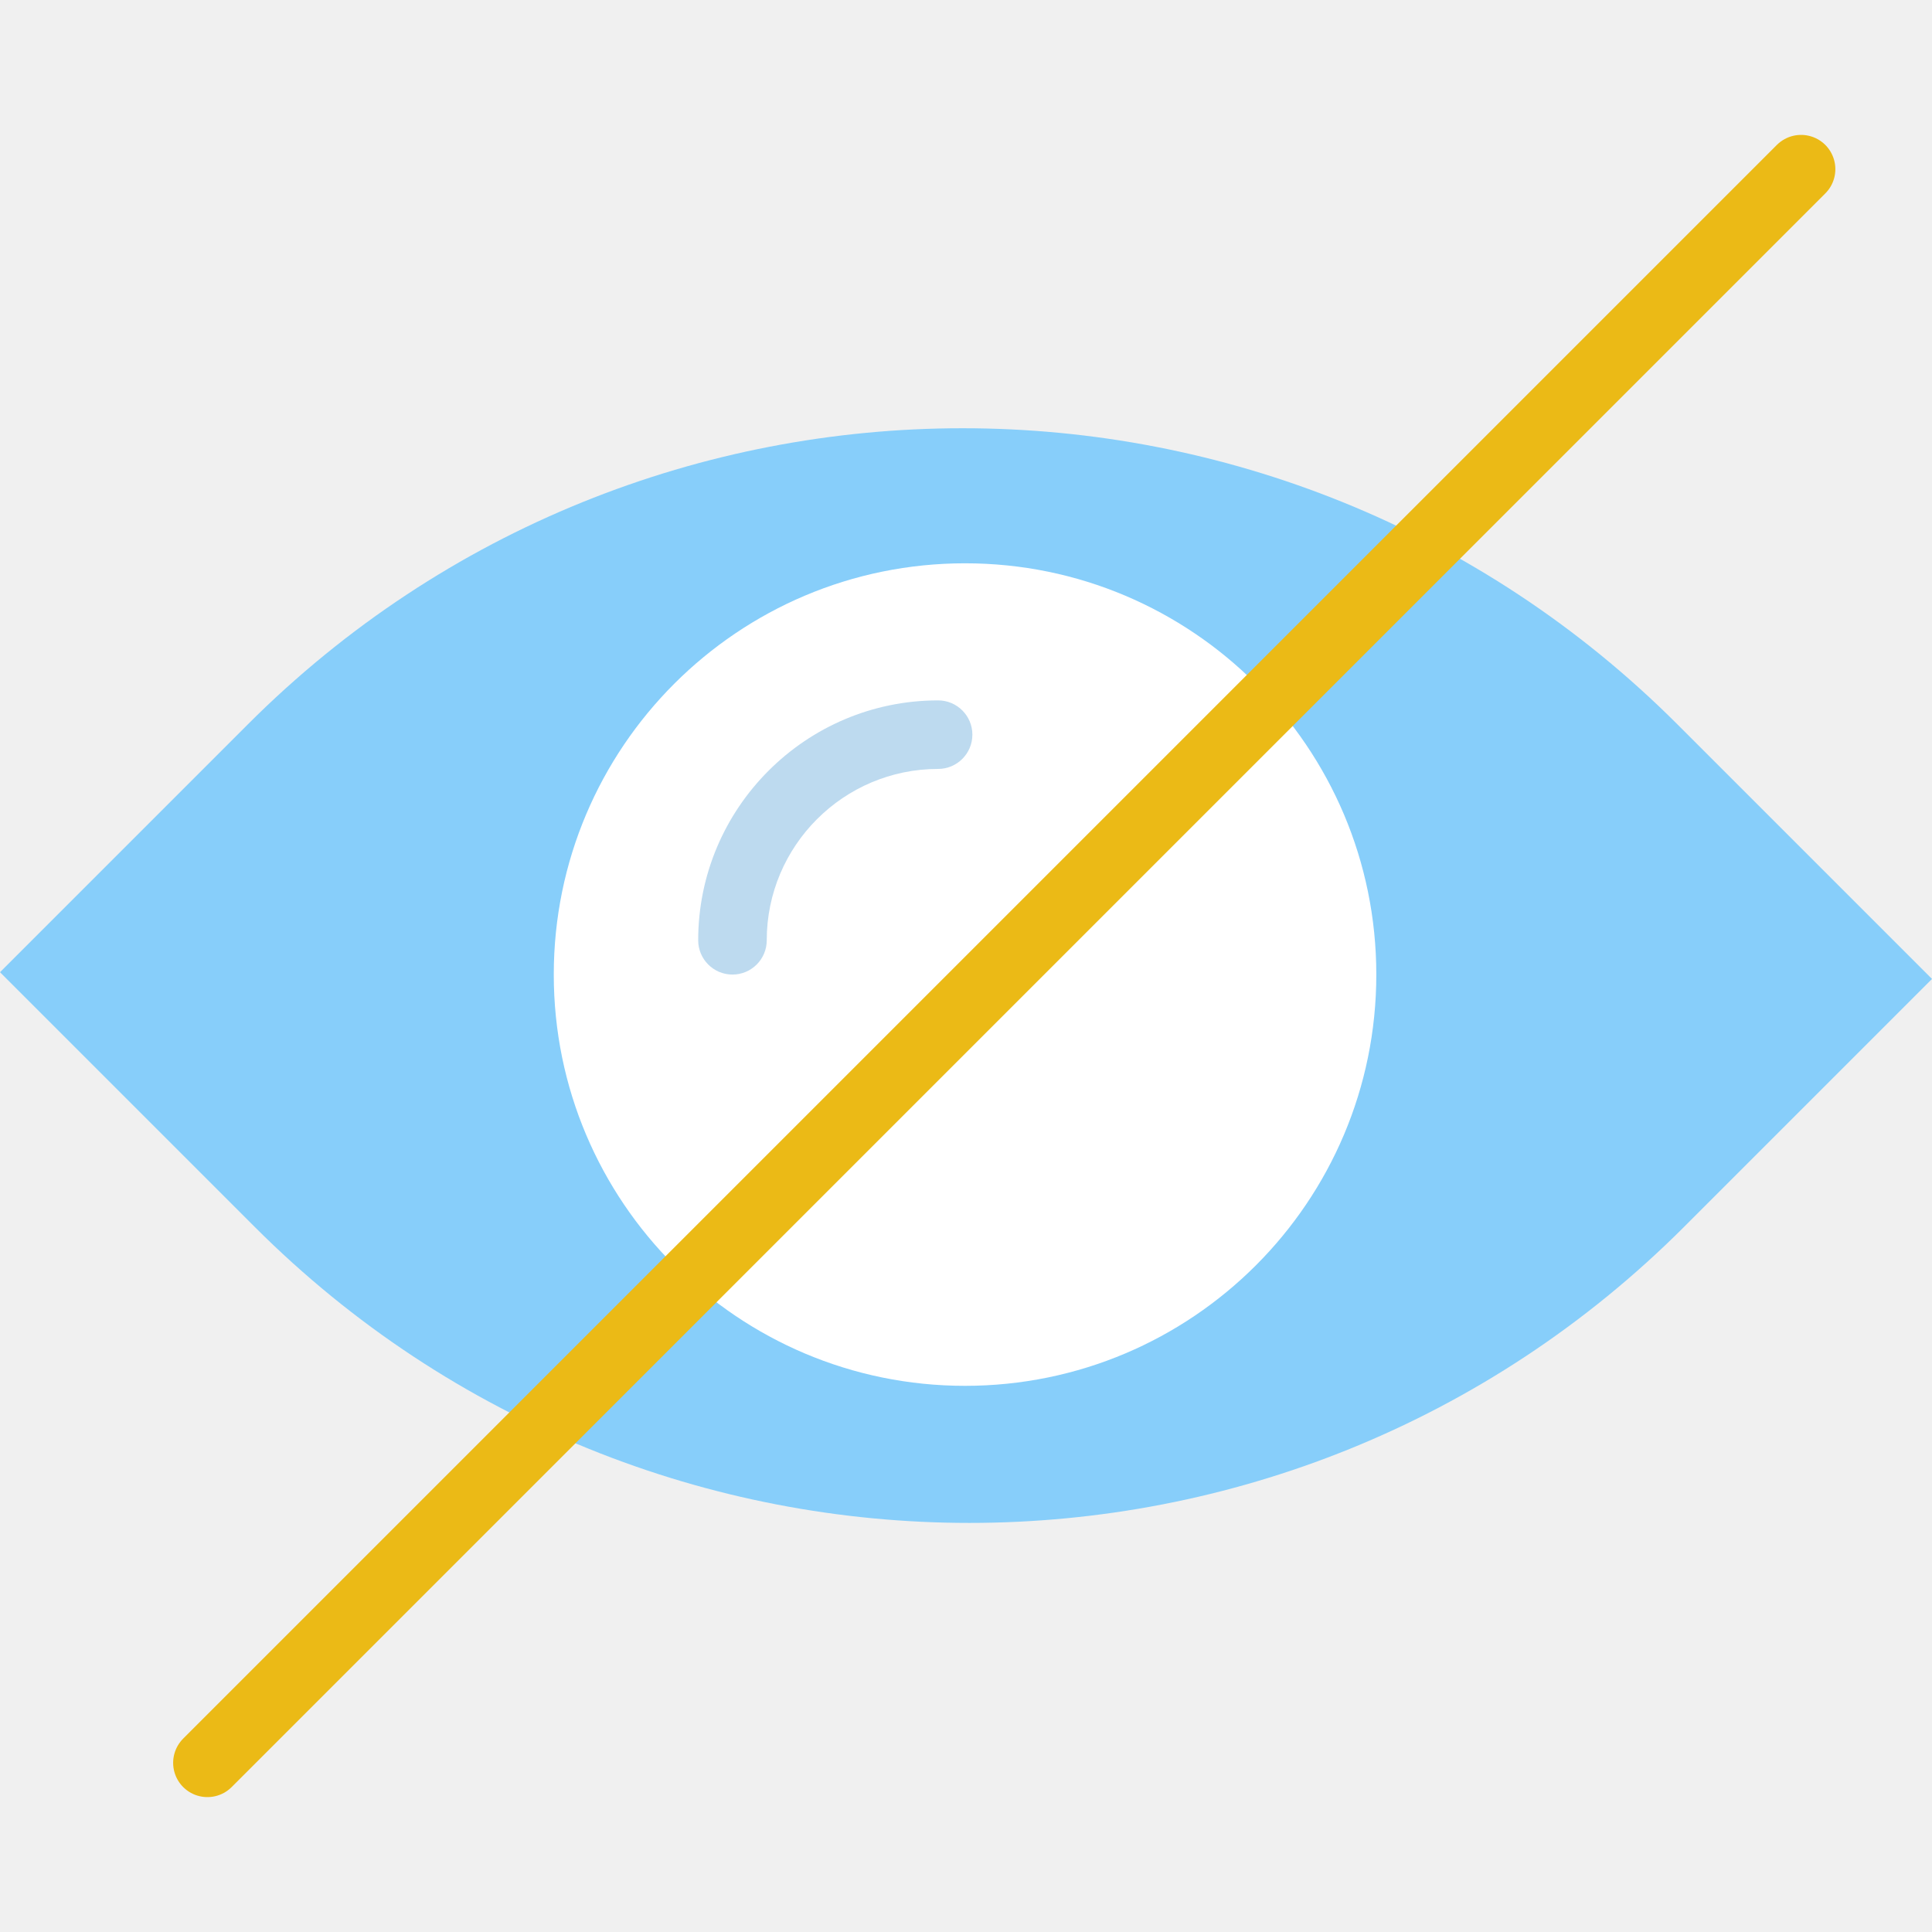
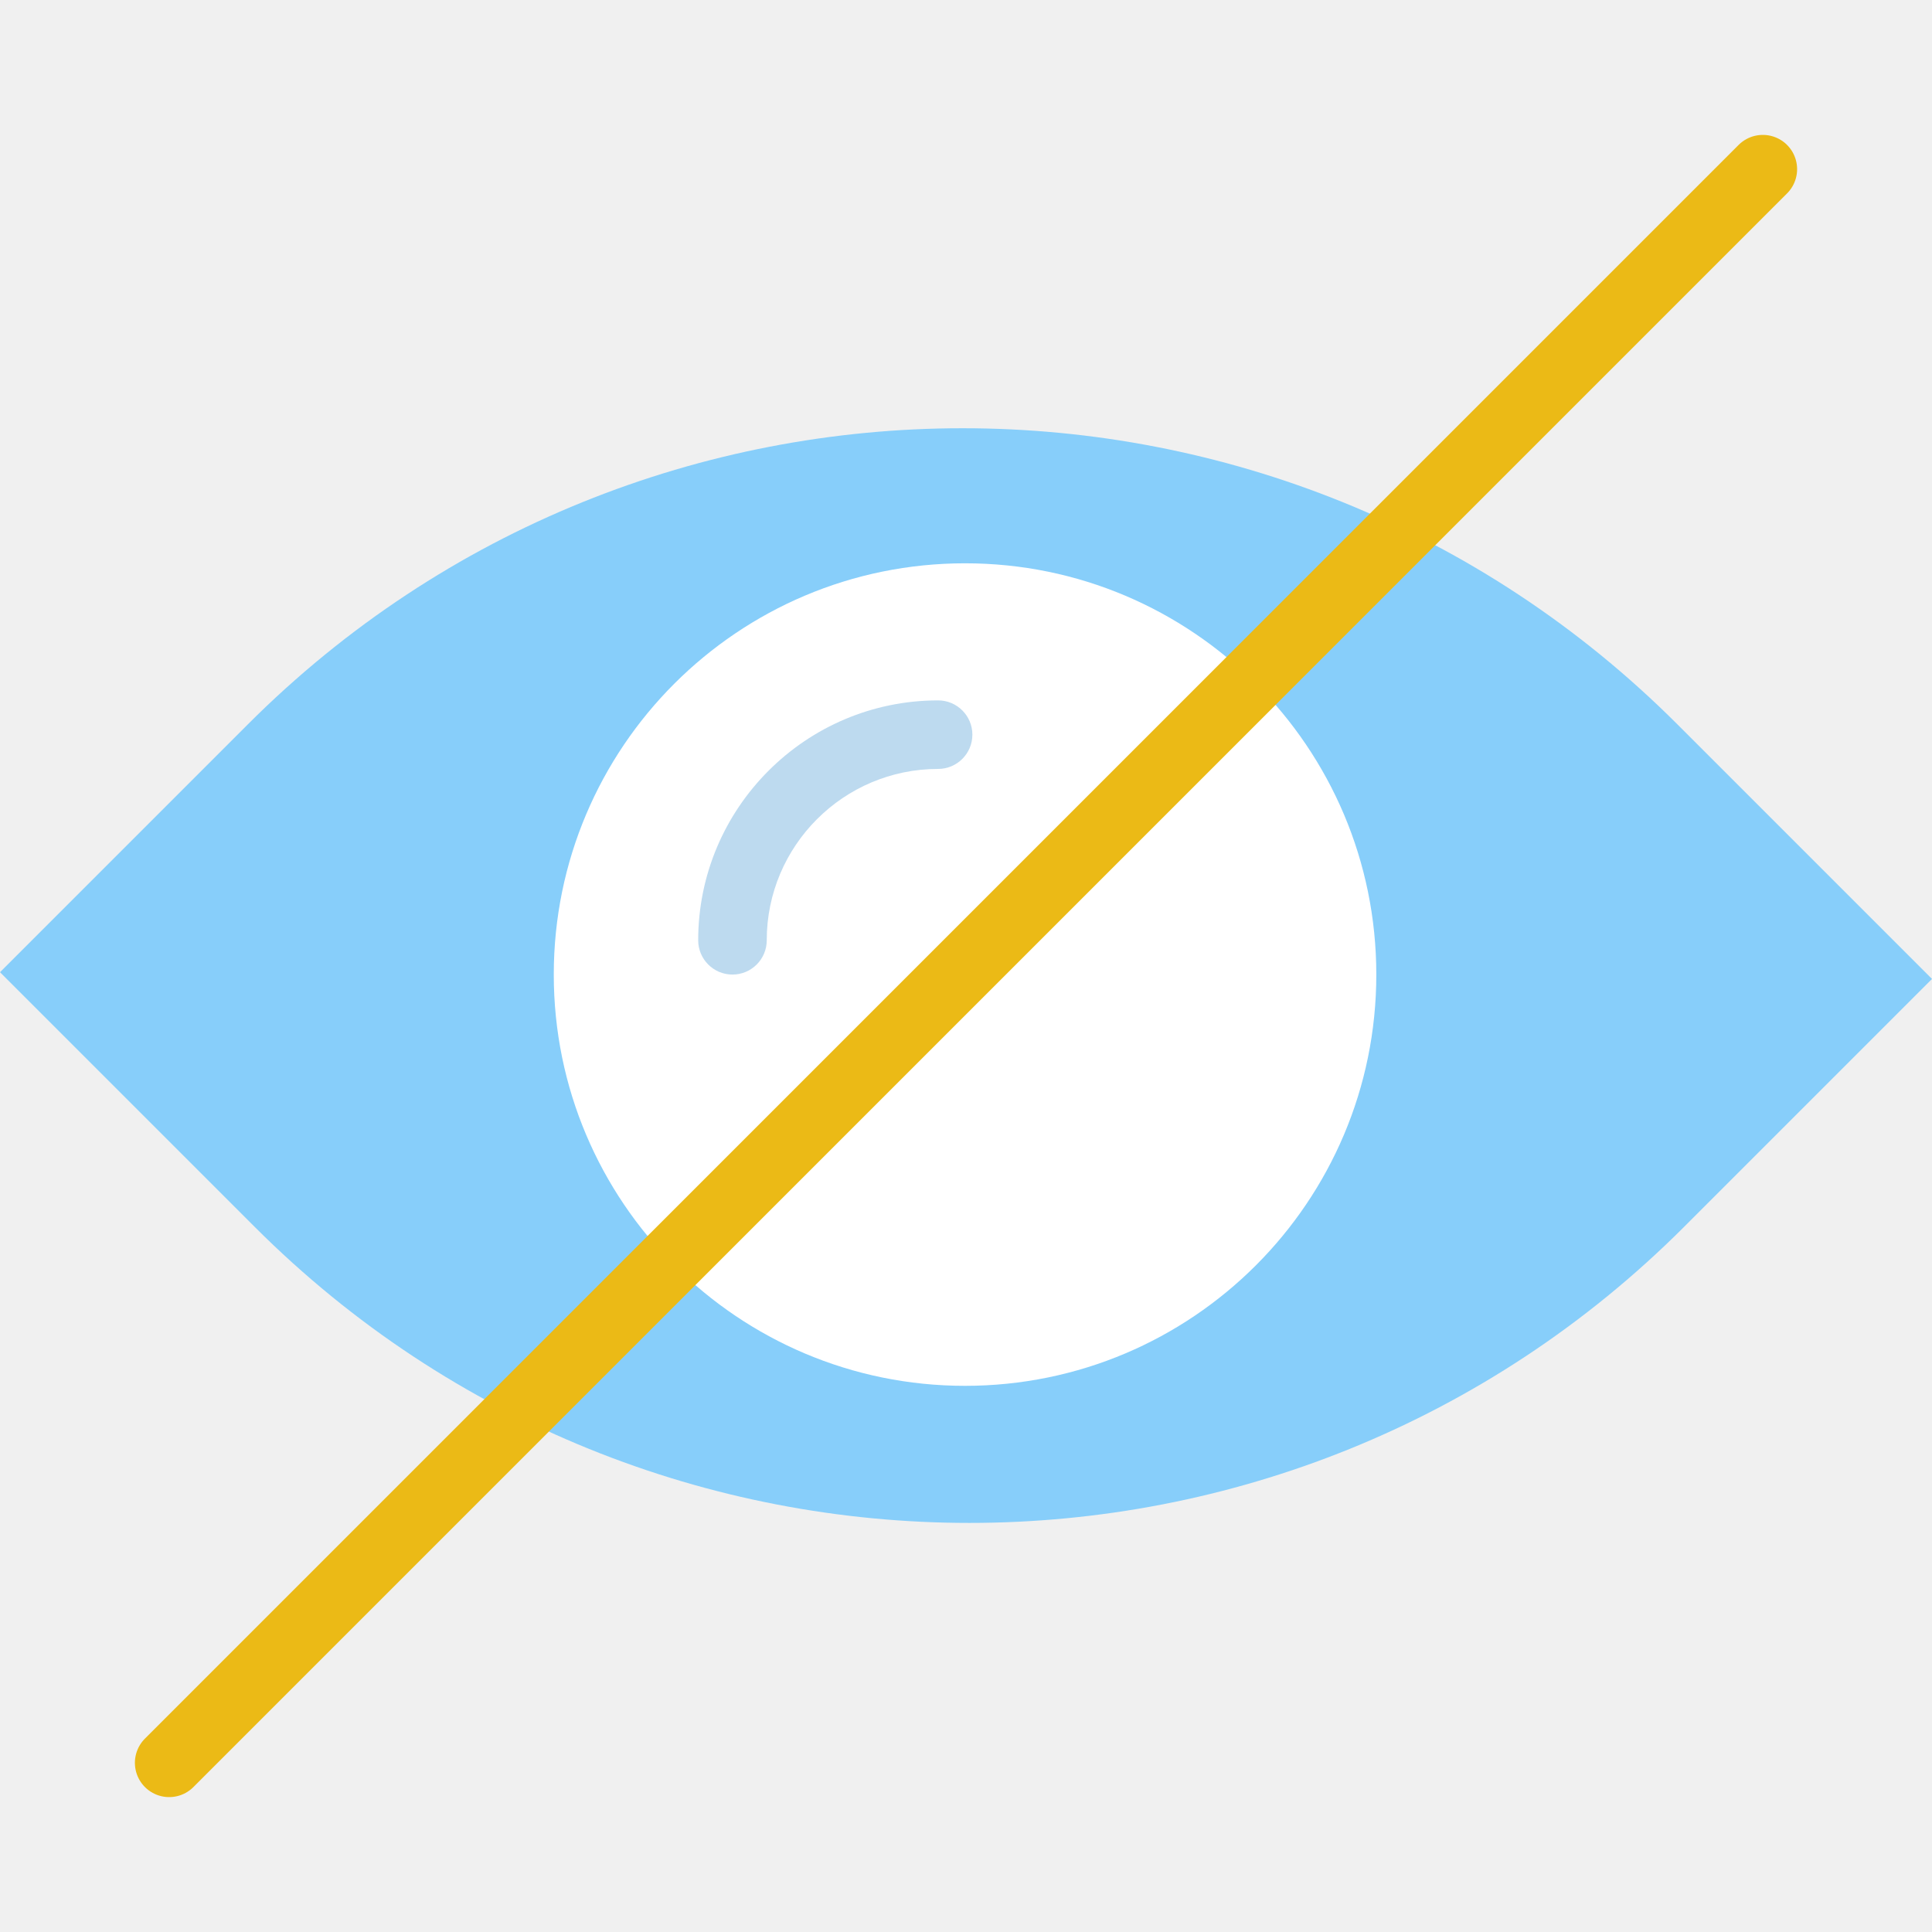
<svg xmlns="http://www.w3.org/2000/svg" version="1.1" id="Capa_1" x="0px" y="0px" viewBox="0 0 56.372 56.372" style="enable-background:new 0 0 56.372 56.372;" xml:space="preserve">
  <defs id="defs43" />
  <path style="fill:#87cefa;fill-opacity:1" d="M56.372,28.564l-7.234,7.234c-11.517,11.517-30.19,11.517-41.707,0L0,28.367l7.234-7.234  c11.517-11.517,30.19-11.517,41.707,0L56.372,28.564z" id="path2" />
  <circle style="fill:#ffffff;fill-opacity:1" cx="28.158" cy="28.436" r="12" id="circle4" />
-   <line style="fill:none;stroke:#EBBA16;stroke-width:2;stroke-linecap:round;stroke-miterlimit:10;" x1="6.052" y1="51.436" x2="52.552" y2="4.936" id="line6" />
+   <line style="fill:none;stroke:#ebba16;stroke-width:2;stroke-linecap:round;stroke-miterlimit:10" x1="4.936" y1="51.436" x2="51.436" y2="4.936" id="line6" />
  <path style="fill:#1f83c9;fill-opacity:0.294" d="M21.372,28.436c-0.552,0-1-0.448-1-1c0-3.86,3.14-7,7-7c0.552,0,1,0.448,1,1s-0.448,1-1,1  c-2.757,0-5,2.243-5,5C22.372,27.988,21.924,28.436,21.372,28.436z" id="path8" />
  <g id="g10">
</g>
  <g id="g12">
</g>
  <g id="g14">
</g>
  <g id="g16">
</g>
  <g id="g18">
</g>
  <g id="g20">
</g>
  <g id="g22">
</g>
  <g id="g24">
</g>
  <g id="g26">
</g>
  <g id="g28">
</g>
  <g id="g30">
</g>
  <g id="g32">
</g>
  <g id="g34">
</g>
  <g id="g36">
</g>
  <g id="g38">
</g>
</svg>
